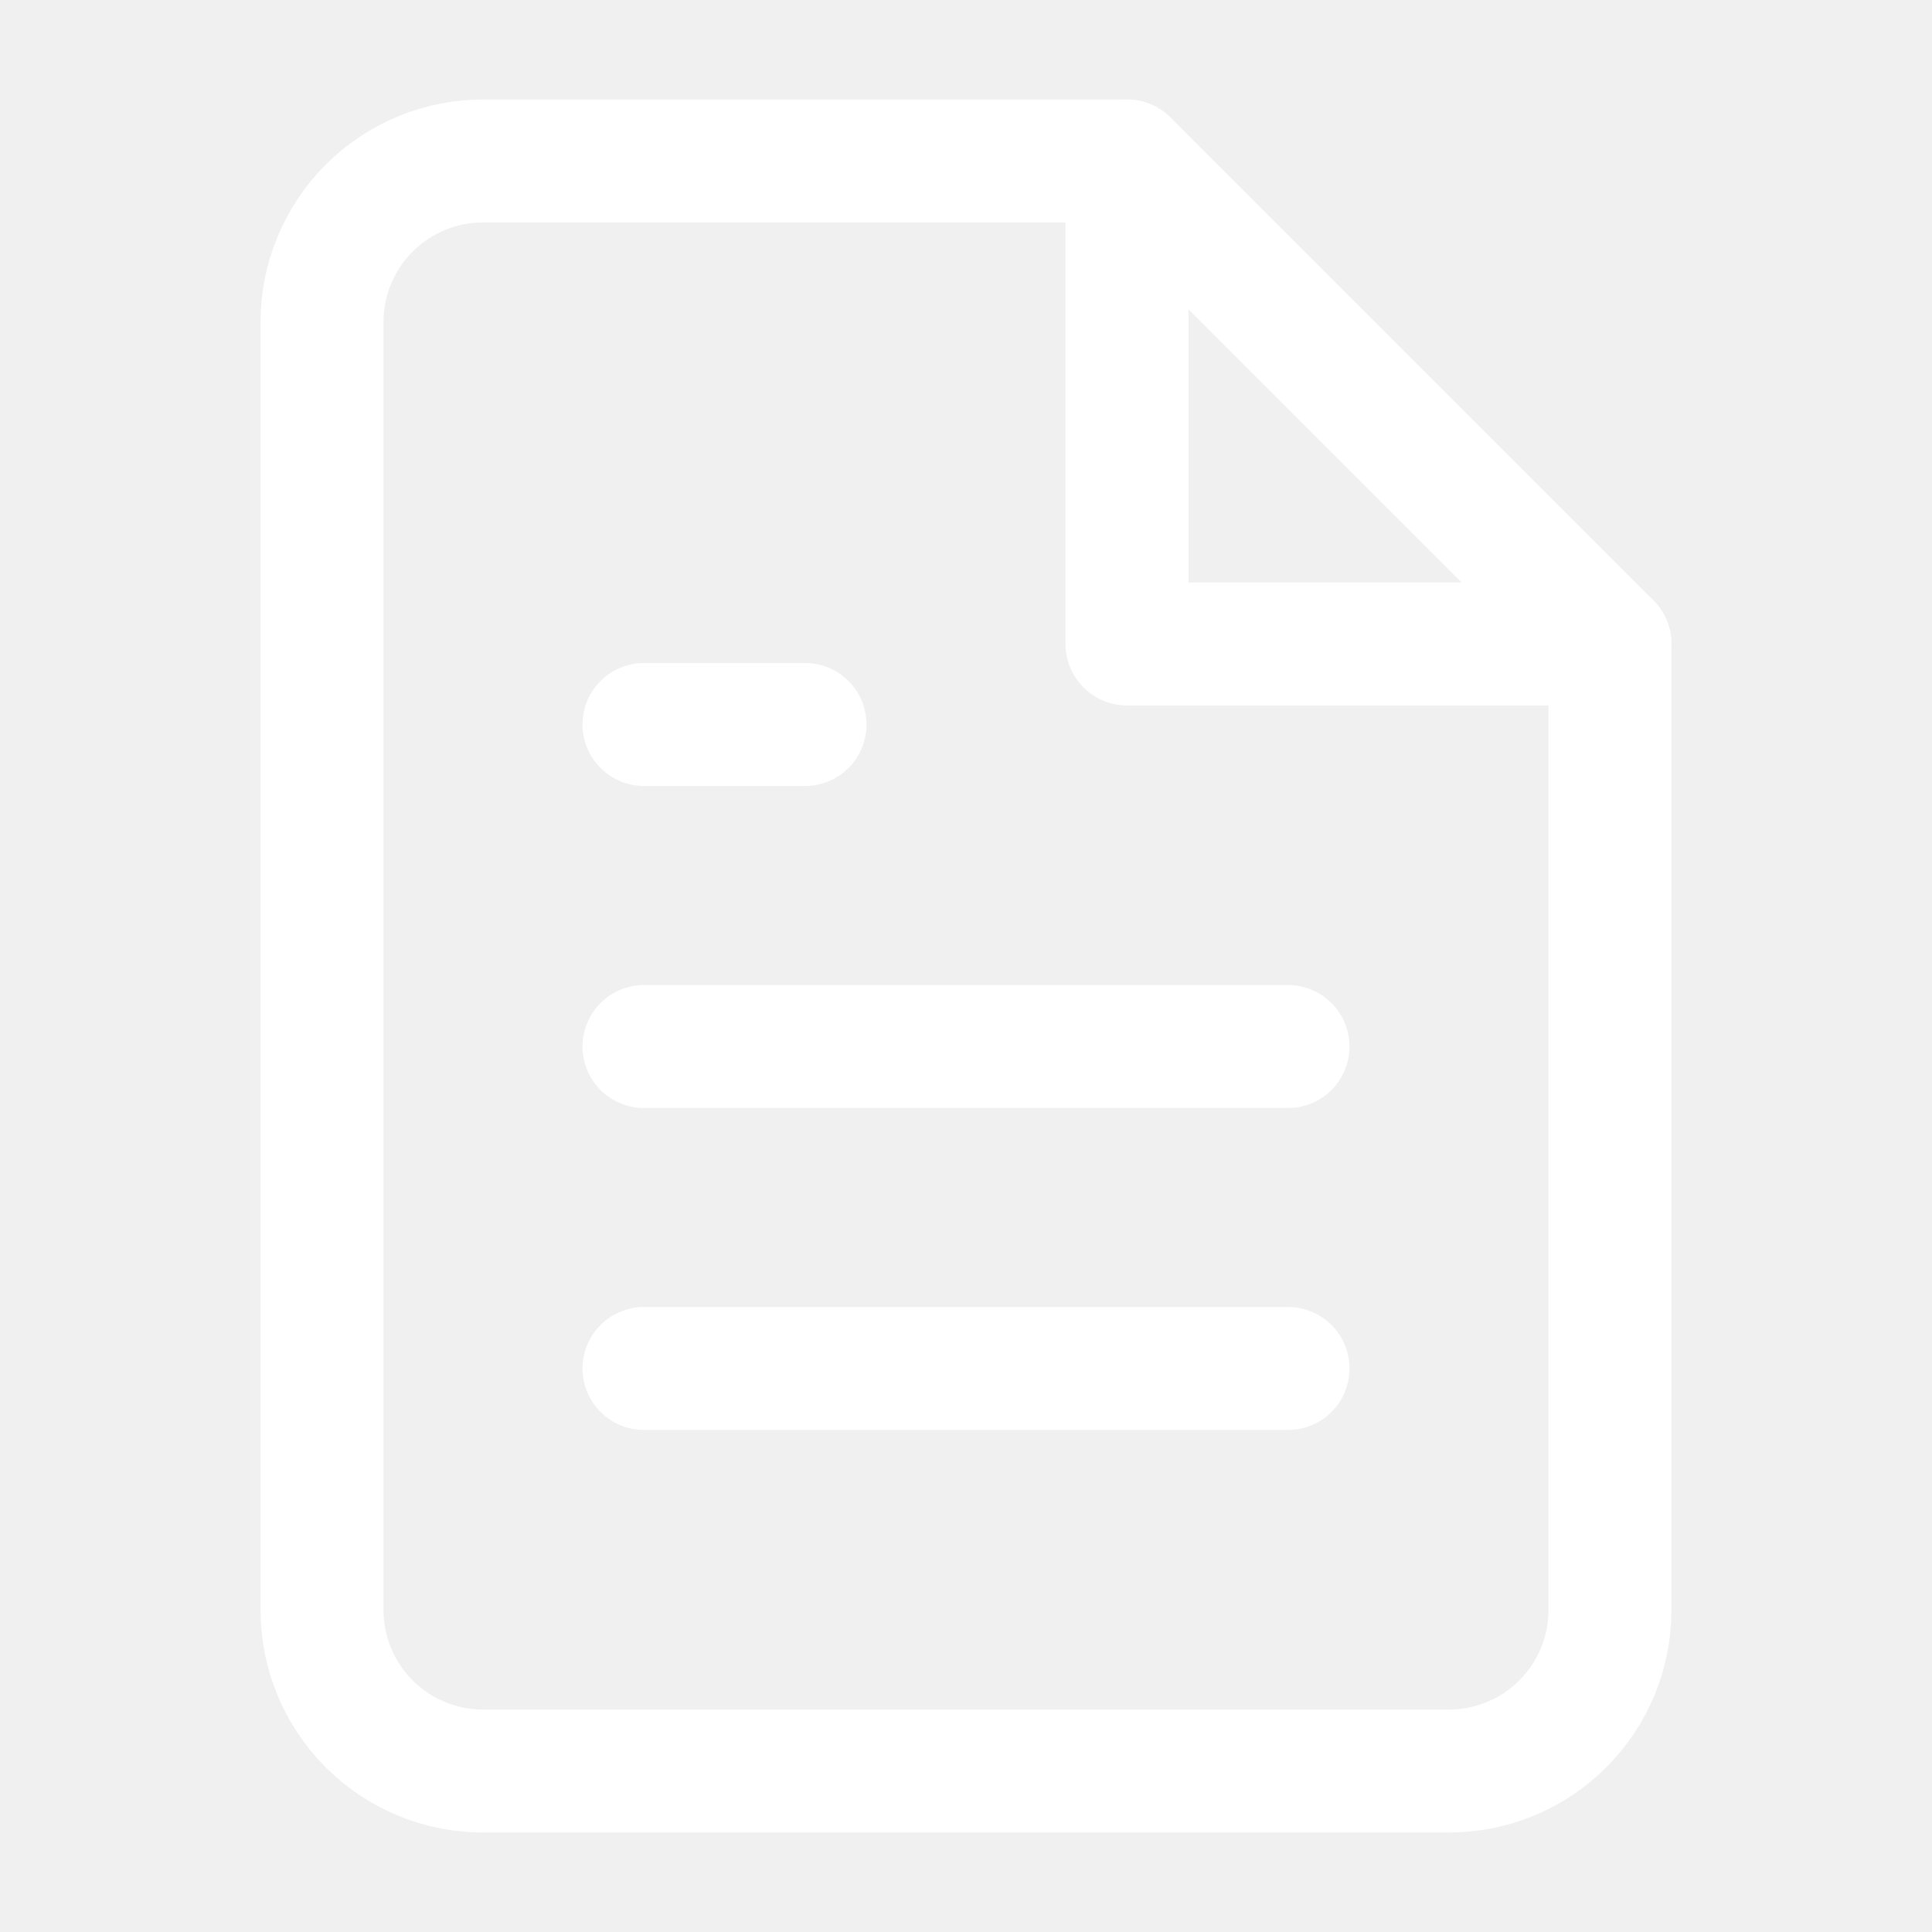
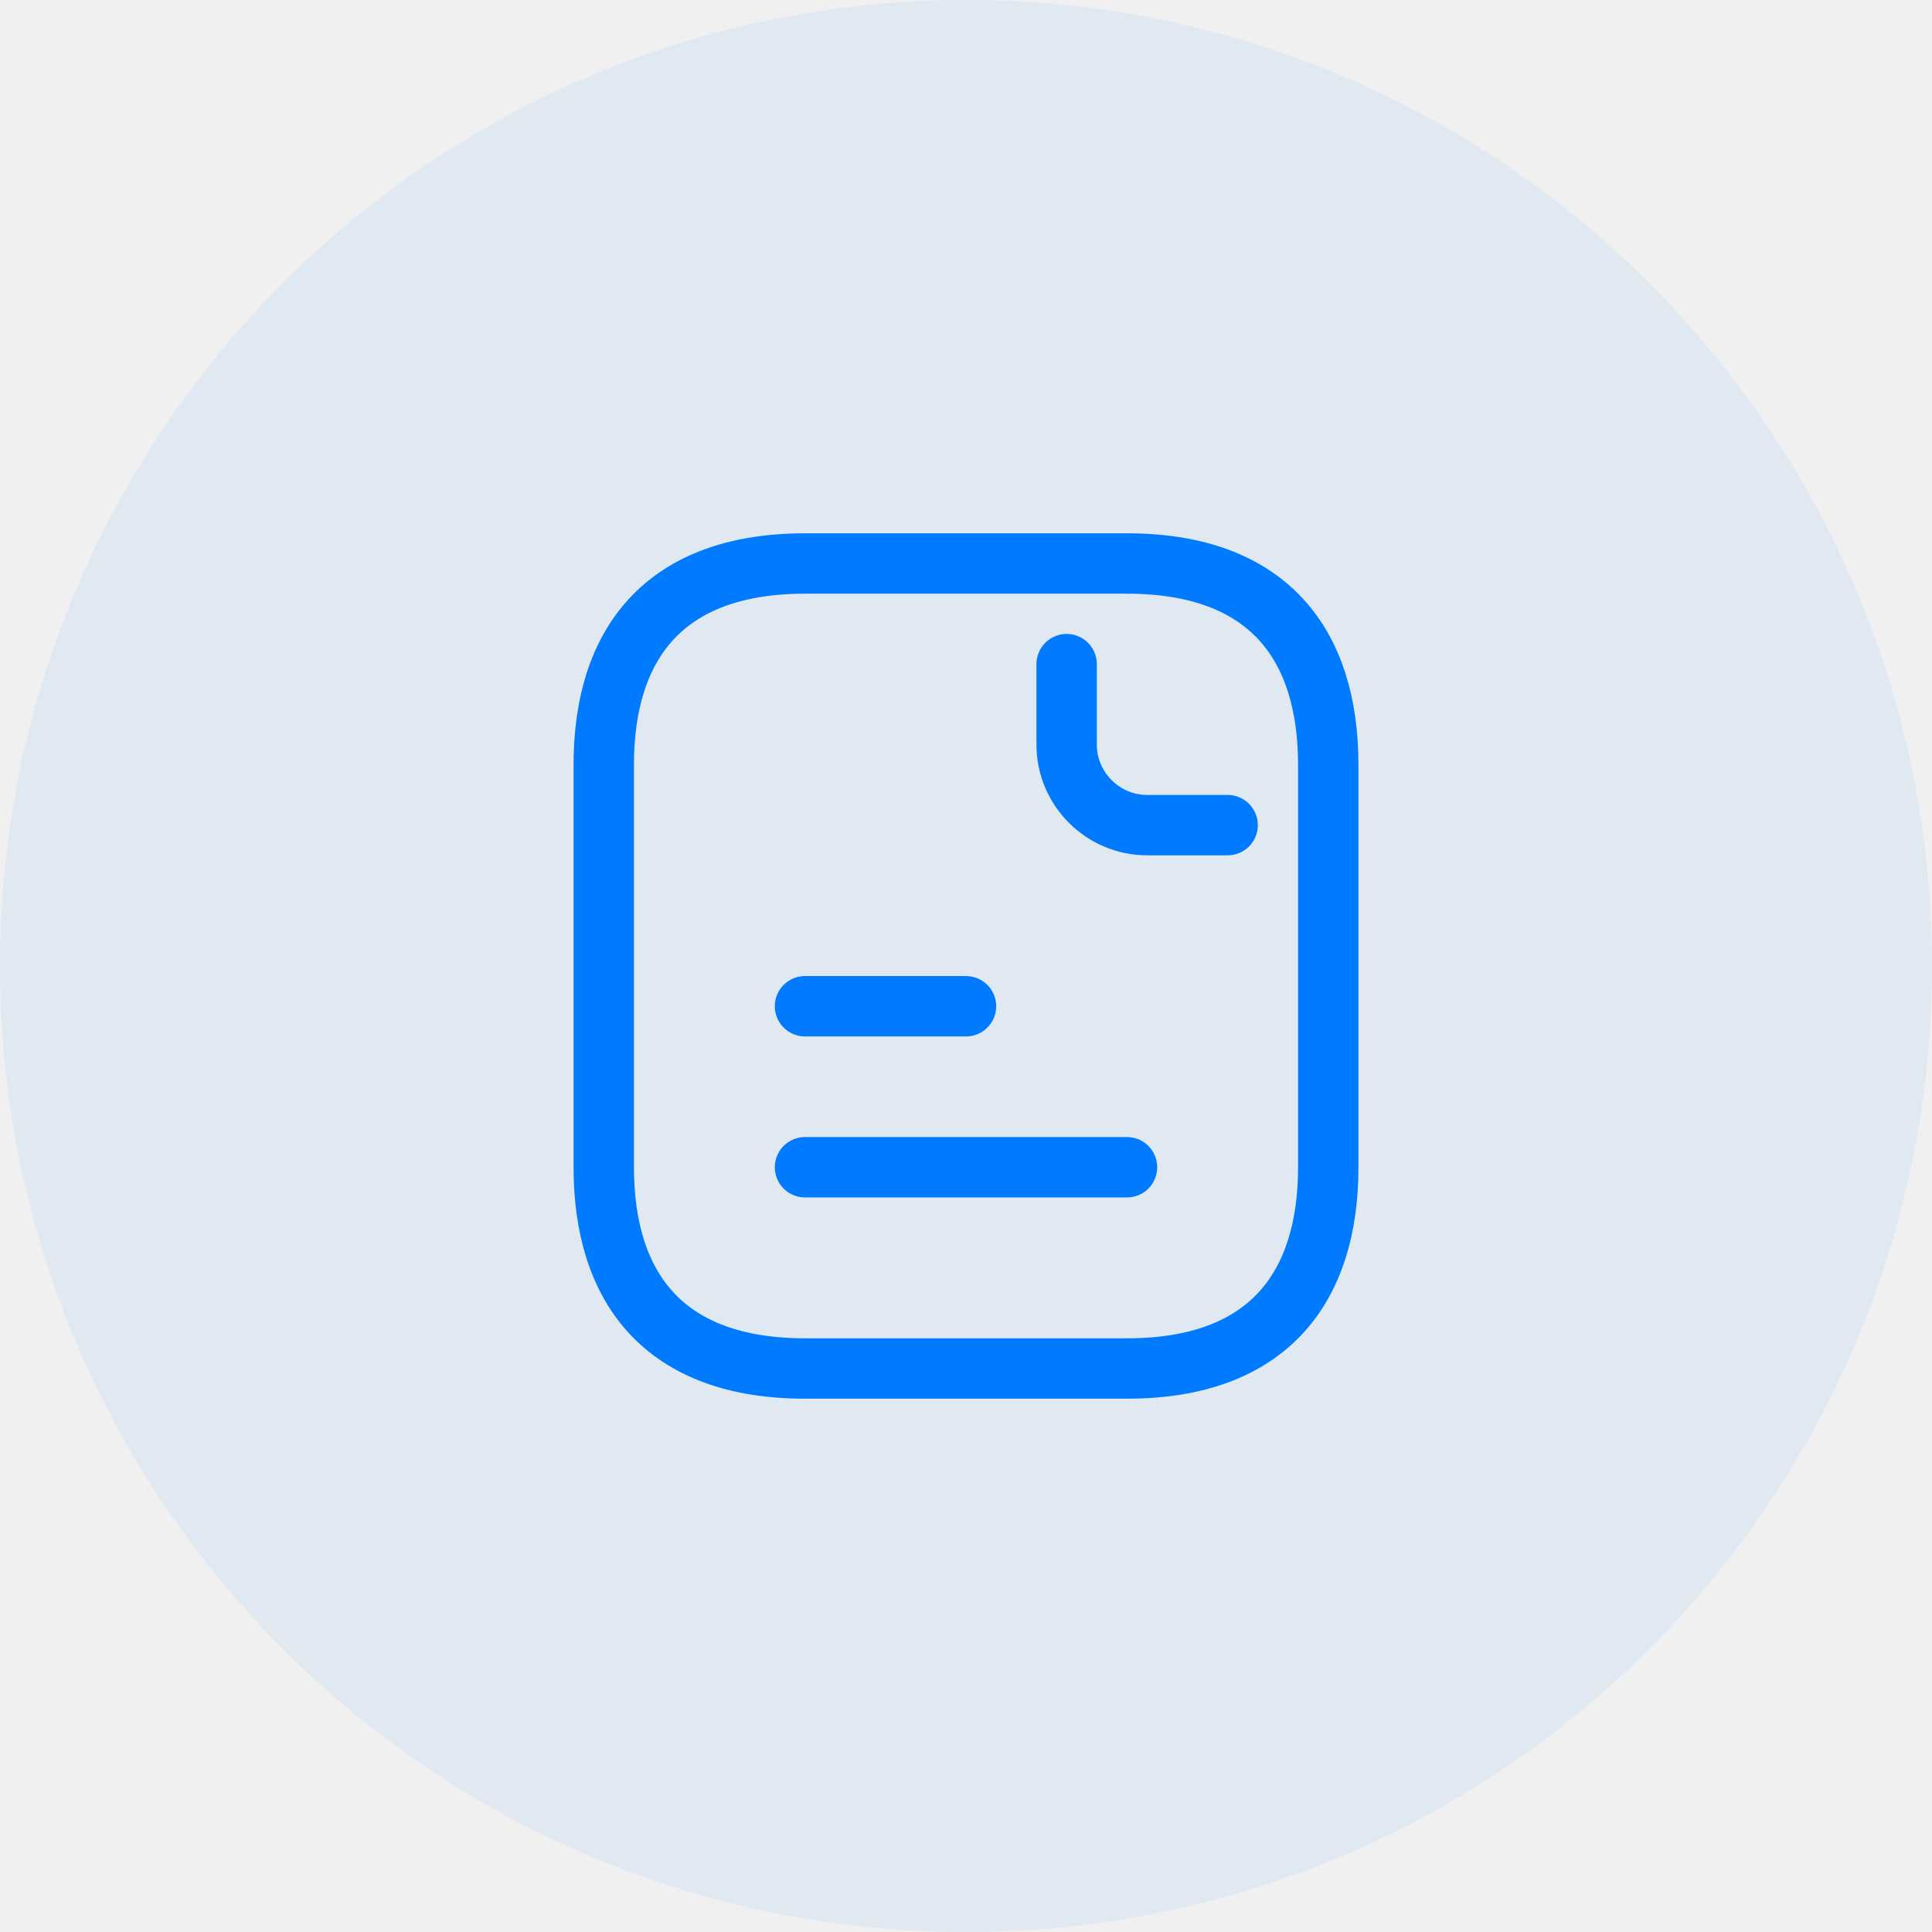
- <svg xmlns="http://www.w3.org/2000/svg" width="22" height="22" viewBox="0 0 22 22" fill="none">
-   <path d="M12.833 1.833H5.5C5.014 1.833 4.548 2.026 4.204 2.37C3.86 2.714 3.667 3.18 3.667 3.667V18.333C3.667 18.82 3.86 19.286 4.204 19.63C4.548 19.974 5.014 20.167 5.5 20.167H16.5C16.986 20.167 17.453 19.974 17.796 19.63C18.14 19.286 18.333 18.82 18.333 18.333V7.333L12.833 1.833Z" stroke="white" stroke-width="1.4" stroke-linecap="round" stroke-linejoin="round" />
-   <path d="M12.833 1.833V7.333H18.333" stroke="white" stroke-width="1.4" stroke-linecap="round" stroke-linejoin="round" />
-   <path d="M14.667 11.917H7.333" stroke="white" stroke-width="1.4" stroke-linecap="round" stroke-linejoin="round" />
-   <path d="M14.667 15.583H7.333" stroke="white" stroke-width="1.4" stroke-linecap="round" stroke-linejoin="round" />
-   <path d="M9.167 8.25H8.25H7.333" stroke="white" stroke-width="1.4" stroke-linecap="round" stroke-linejoin="round" />
+ <svg xmlns="http://www.w3.org/2000/svg" width="48" height="48" viewBox="0 0 48 48" fill="none">
+   <rect width="48" height="48" rx="24" fill="#007AFF" fill-opacity="0.07" />
+   <path d="M33 19V29C33 32 31.5 34 28 34H20C16.5 34 15 32 15 29V19C15 16 16.5 14 20 14H28C31.5 14 33 16 33 19Z" stroke="#007AFF" stroke-width="1.5" stroke-miterlimit="10" stroke-linecap="round" stroke-linejoin="round" />
+   <path d="M26.5 16.5V18.5C26.5 19.6 27.4 20.5 28.5 20.5H30.5" stroke="#007AFF" stroke-width="1.5" stroke-miterlimit="10" stroke-linecap="round" stroke-linejoin="round" />
+   <path d="M20 25H24" stroke="#007AFF" stroke-width="1.5" stroke-miterlimit="10" stroke-linecap="round" stroke-linejoin="round" />
+   <path d="M20 29H28" stroke="#007AFF" stroke-width="1.5" stroke-miterlimit="10" stroke-linecap="round" stroke-linejoin="round" />
</svg>
